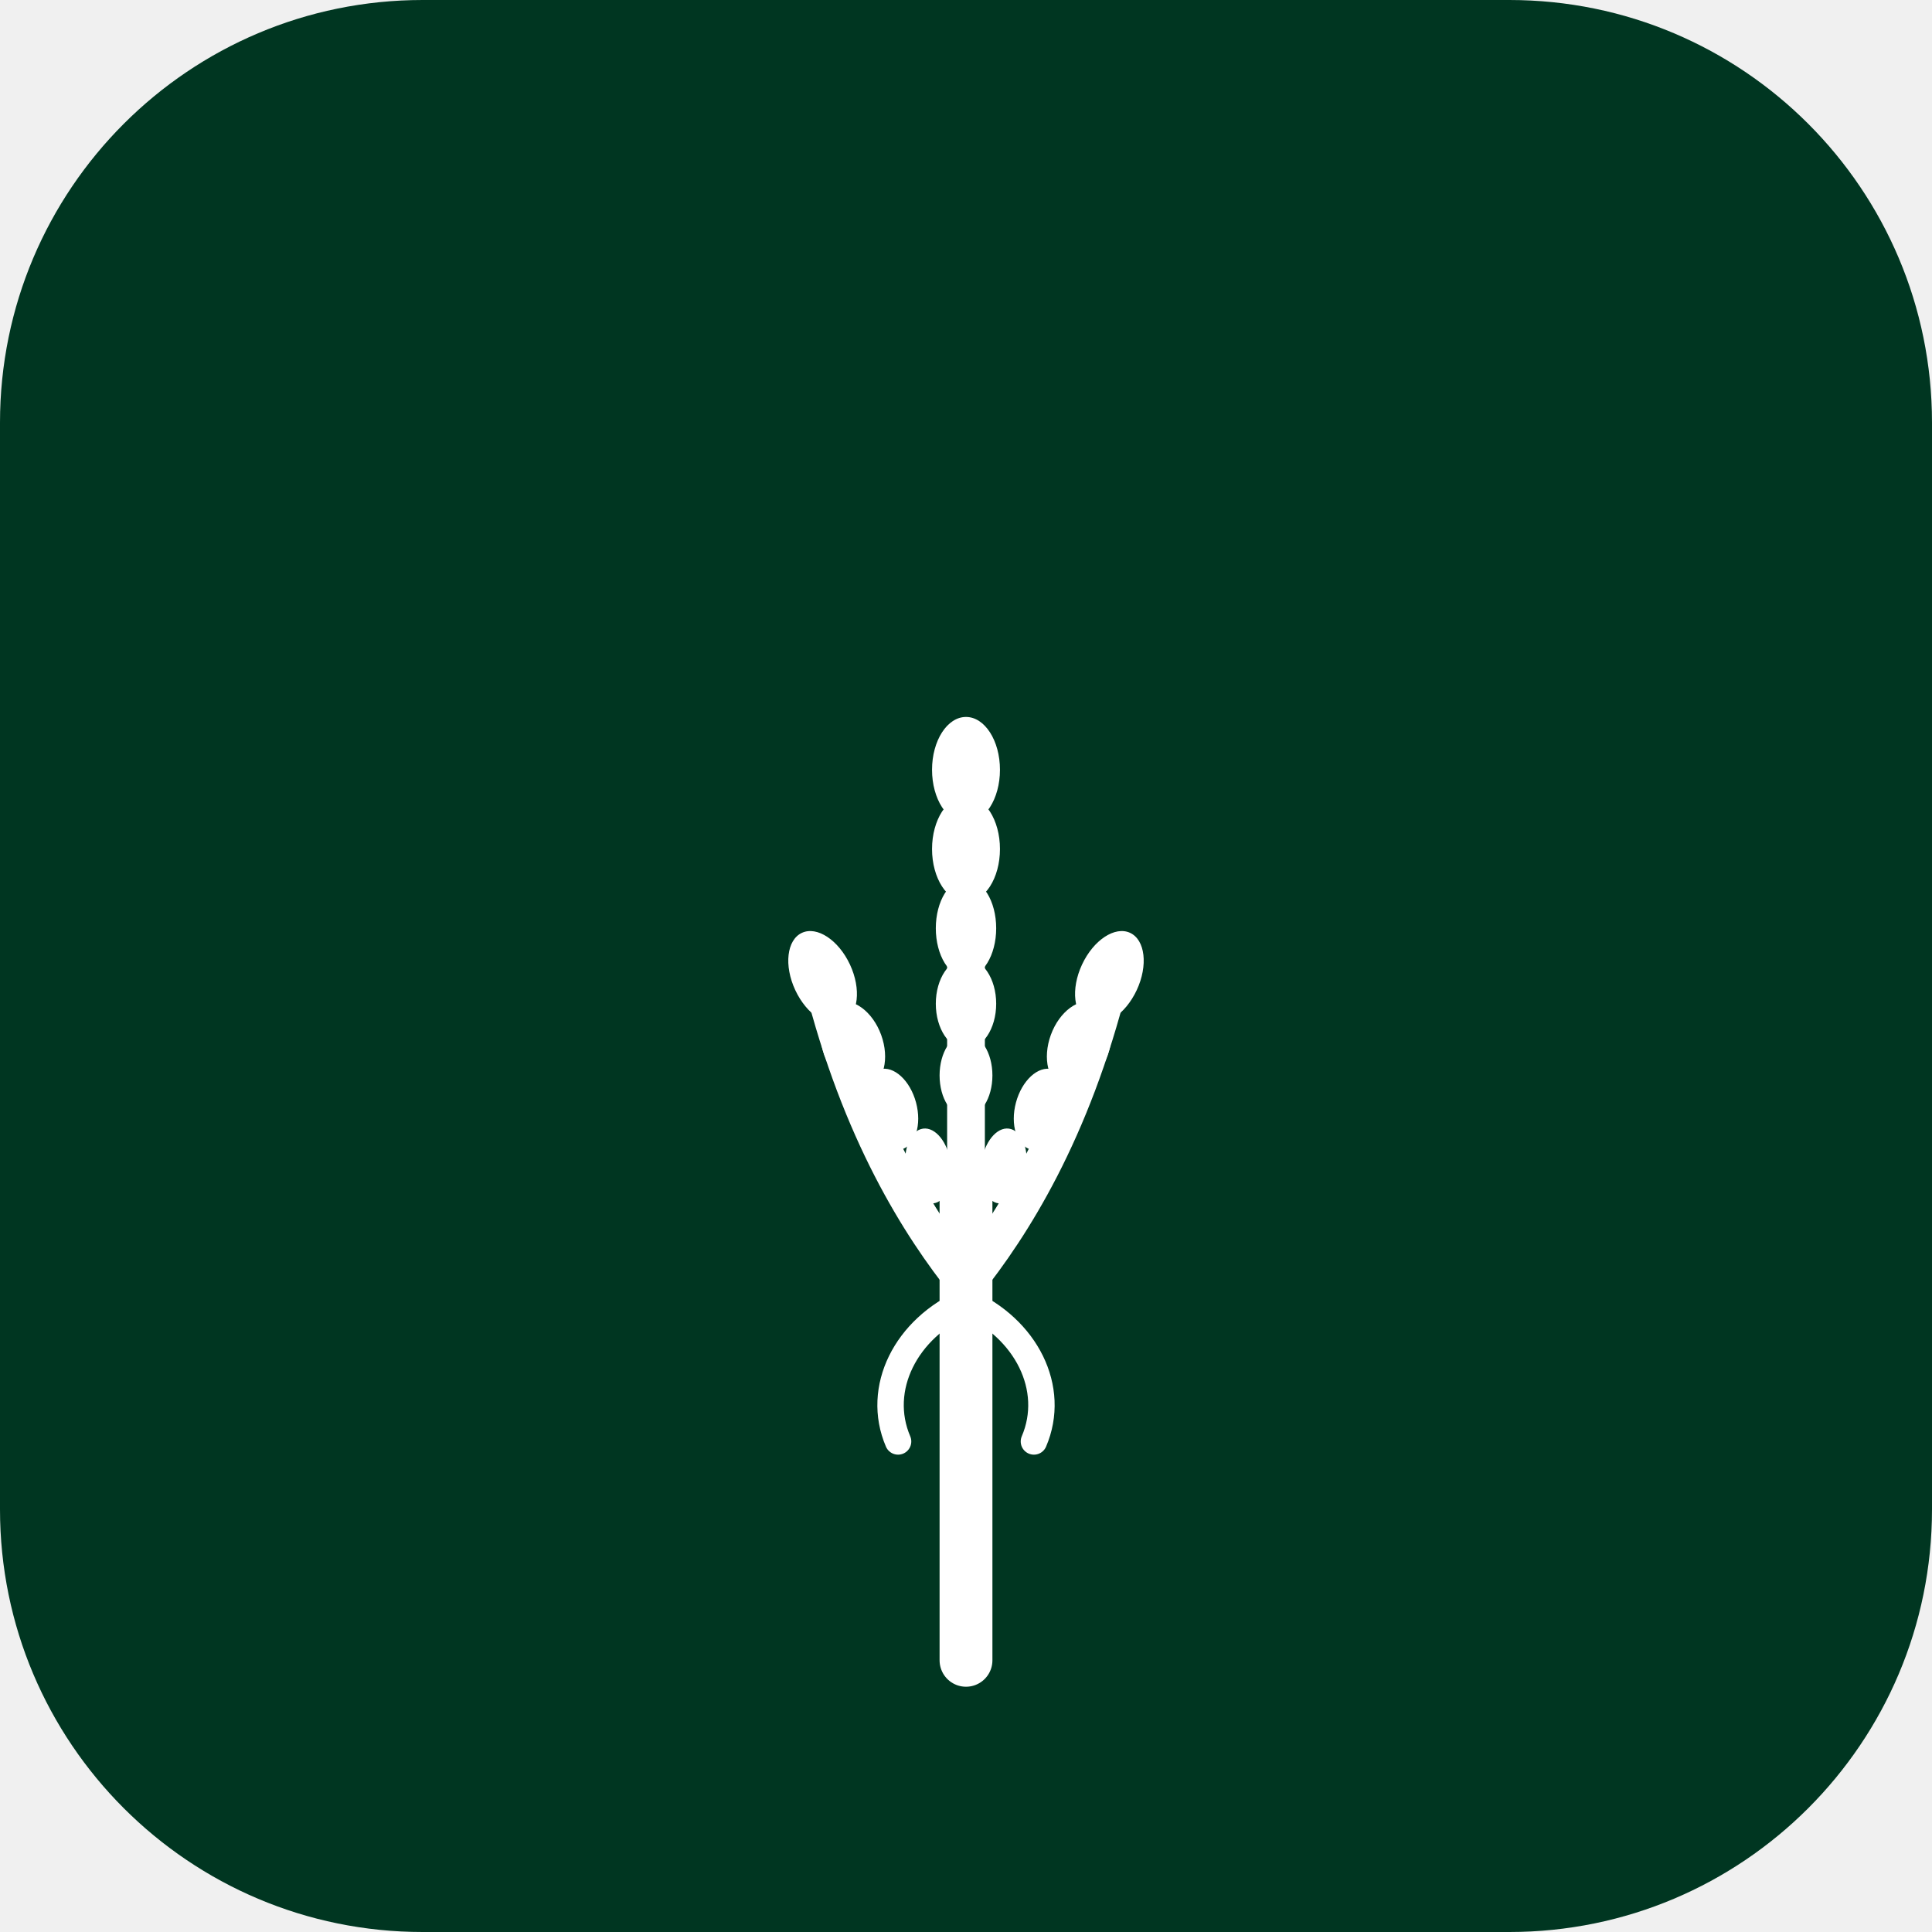
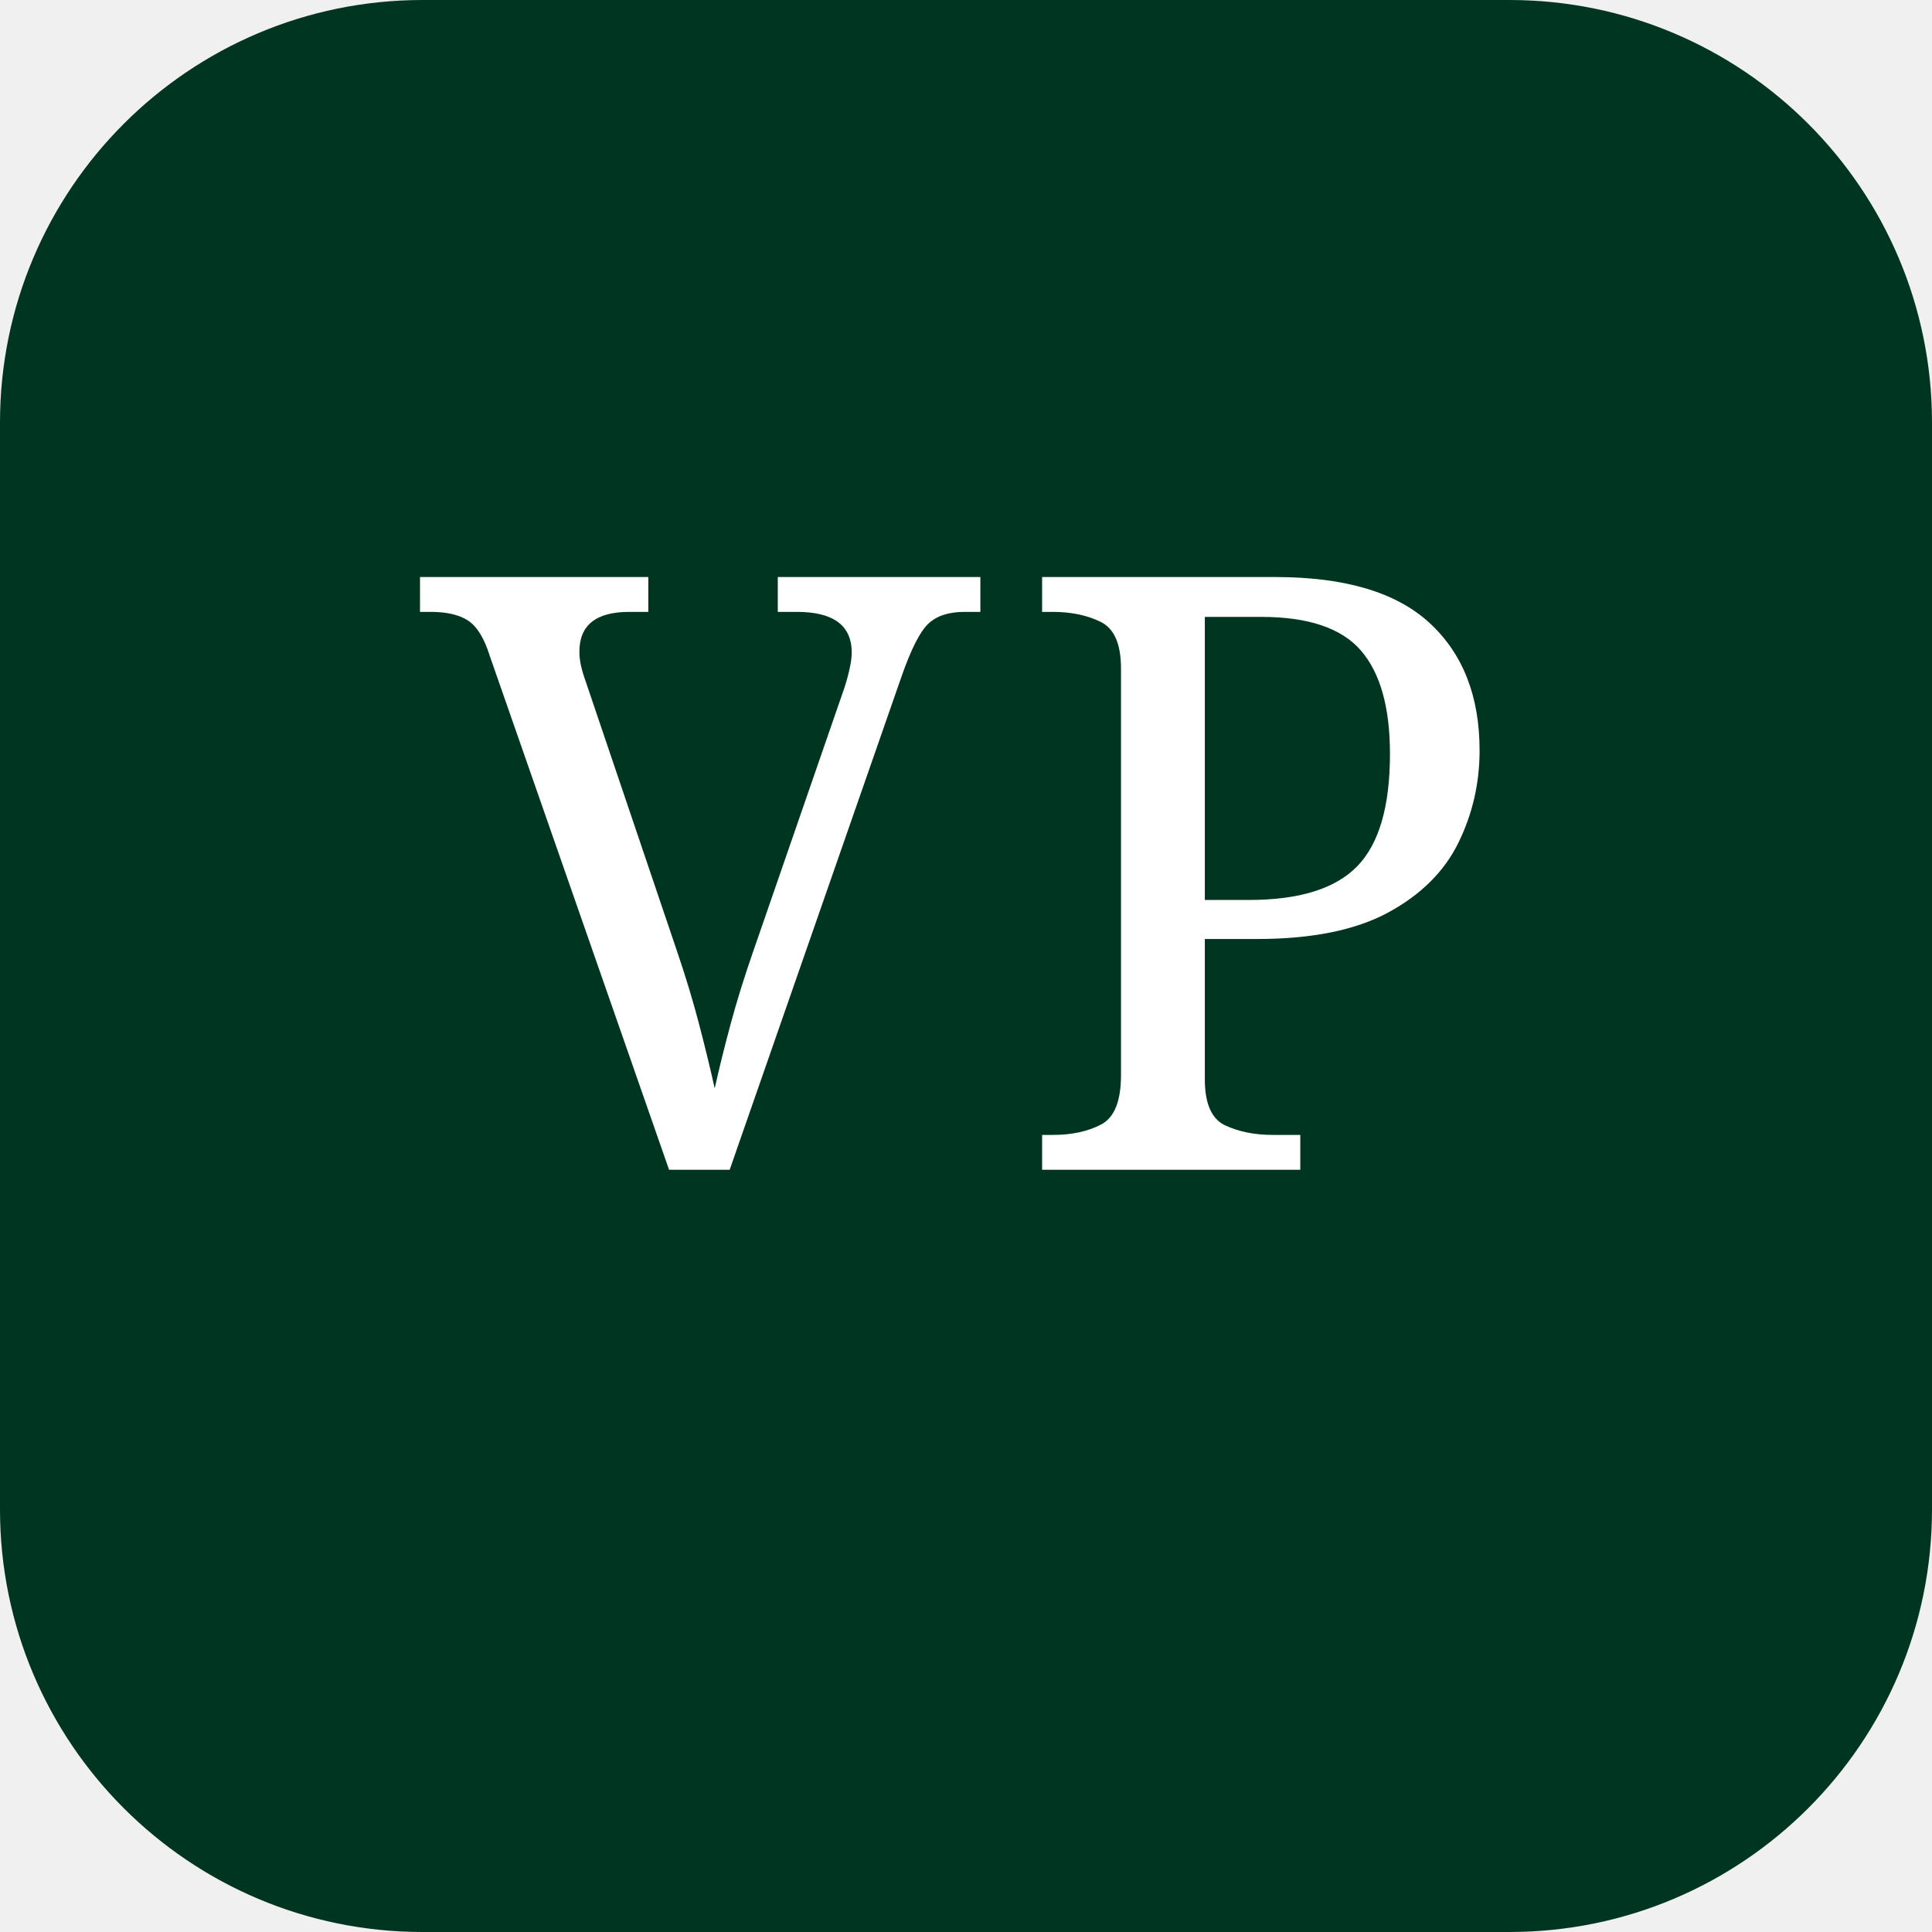
<svg xmlns="http://www.w3.org/2000/svg" viewBox="0 0 512 512">
  <rect width="512" height="512" rx="112" fill="#003621" />
-   <path d="M256 440 L256 310" stroke="white" stroke-width="14" stroke-linecap="round" fill="none" />
-   <path d="M256 340 C244 325 228 300 218 260" stroke="white" stroke-width="10" stroke-linecap="round" fill="none" />
-   <path d="M256 340 C268 325 284 300 294 260" stroke="white" stroke-width="10" stroke-linecap="round" fill="none" />
-   <path d="M256 310 L256 205" stroke="white" stroke-width="10" stroke-linecap="round" fill="none" />
-   <ellipse cx="256" cy="204" rx="9" ry="14" fill="white" />
-   <ellipse cx="256" cy="225" rx="9" ry="14" fill="white" />
-   <ellipse cx="256" cy="246" rx="8" ry="13" fill="white" />
-   <ellipse cx="256" cy="266" rx="8" ry="12" fill="white" />
-   <ellipse cx="256" cy="285" rx="7" ry="11" fill="white" />
-   <ellipse cx="218" cy="259" rx="8" ry="13" fill="white" transform="rotate(-25 218 259)" />
-   <ellipse cx="226" cy="277" rx="8" ry="12" fill="white" transform="rotate(-20 226 277)" />
-   <ellipse cx="236" cy="294" rx="7" ry="11" fill="white" transform="rotate(-15 236 294)" />
-   <ellipse cx="246" cy="309" rx="6" ry="10" fill="white" transform="rotate(-8 246 309)" />
-   <ellipse cx="294" cy="259" rx="8" ry="13" fill="white" transform="rotate(25 294 259)" />
-   <ellipse cx="286" cy="277" rx="8" ry="12" fill="white" transform="rotate(20 286 277)" />
-   <ellipse cx="276" cy="294" rx="7" ry="11" fill="white" transform="rotate(15 276 294)" />
-   <ellipse cx="266" cy="309" rx="6" ry="10" fill="white" transform="rotate(8 266 309)" />
-   <path d="M256 345 C240 352 232 368 238 382" stroke="white" stroke-width="7" stroke-linecap="round" fill="none" />
-   <path d="M256 345 C272 352 280 368 274 382" stroke="white" stroke-width="7" stroke-linecap="round" fill="none" />
+   <text x="256" y="310" text-anchor="middle" font-family="Didot, 'GFS Didot', 'Libre Bodoni', Georgia, serif" font-size="220" font-weight="300" letter-spacing="8" fill="white">VP</text>
</svg>
